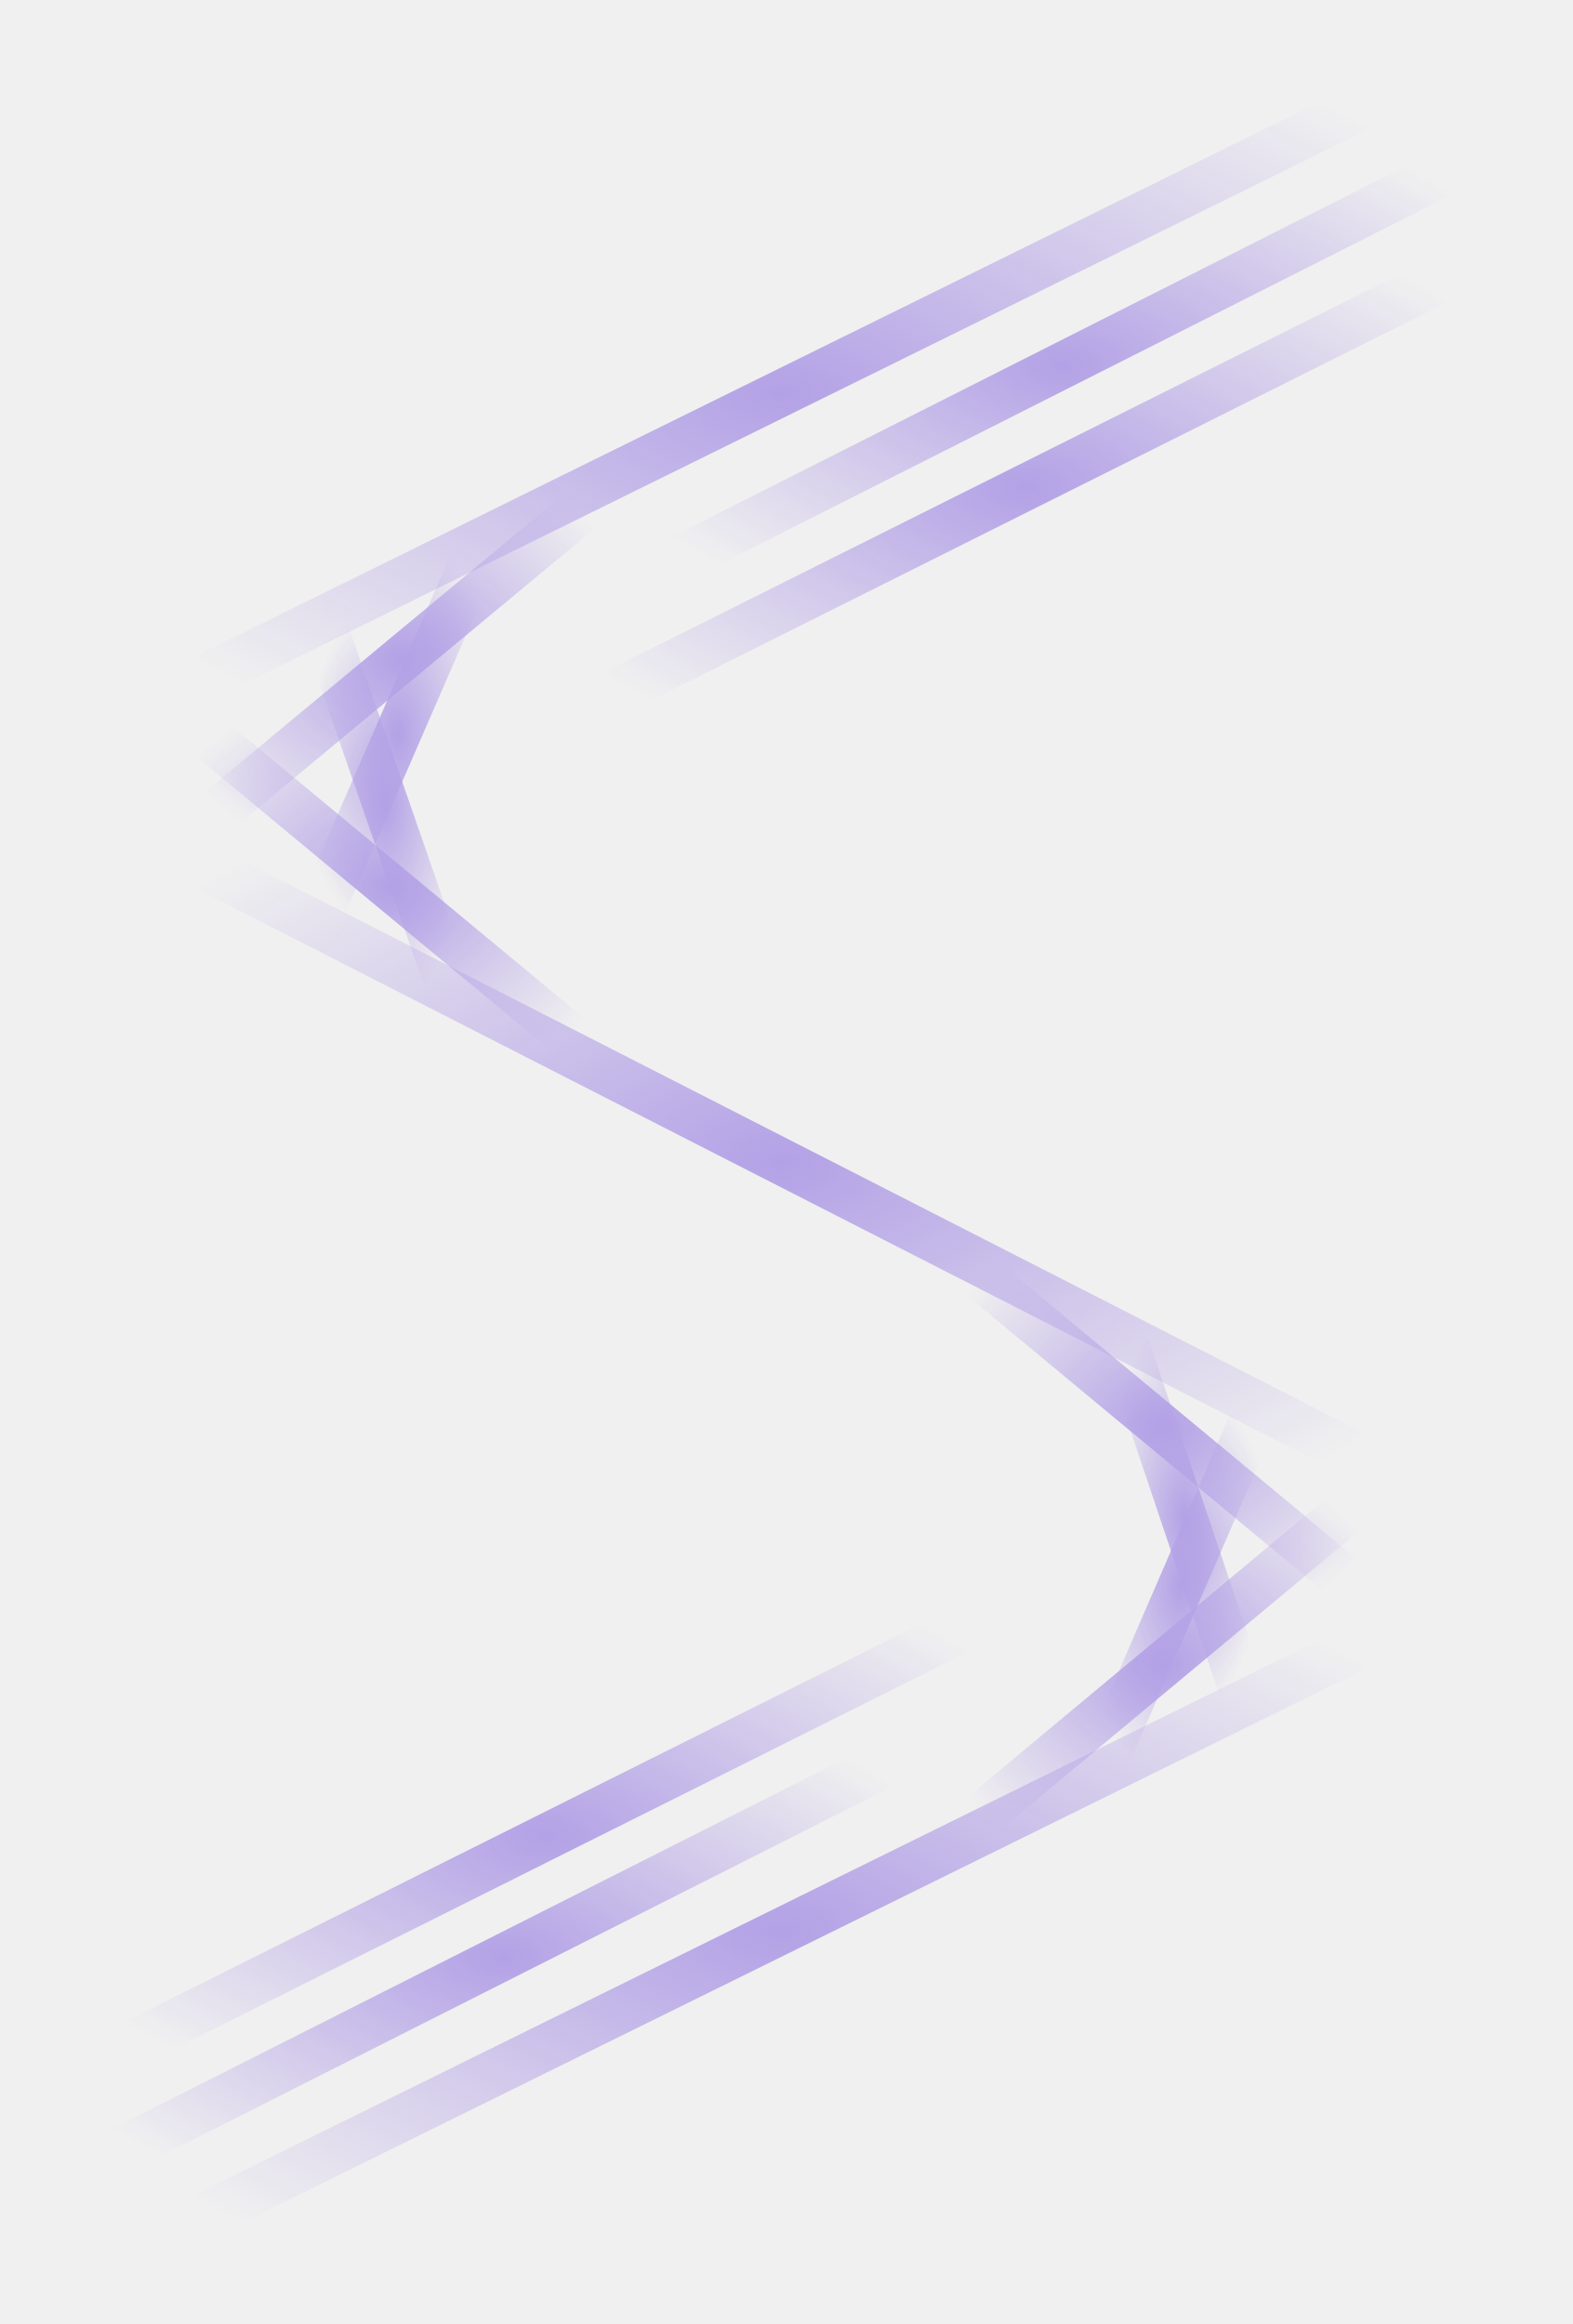
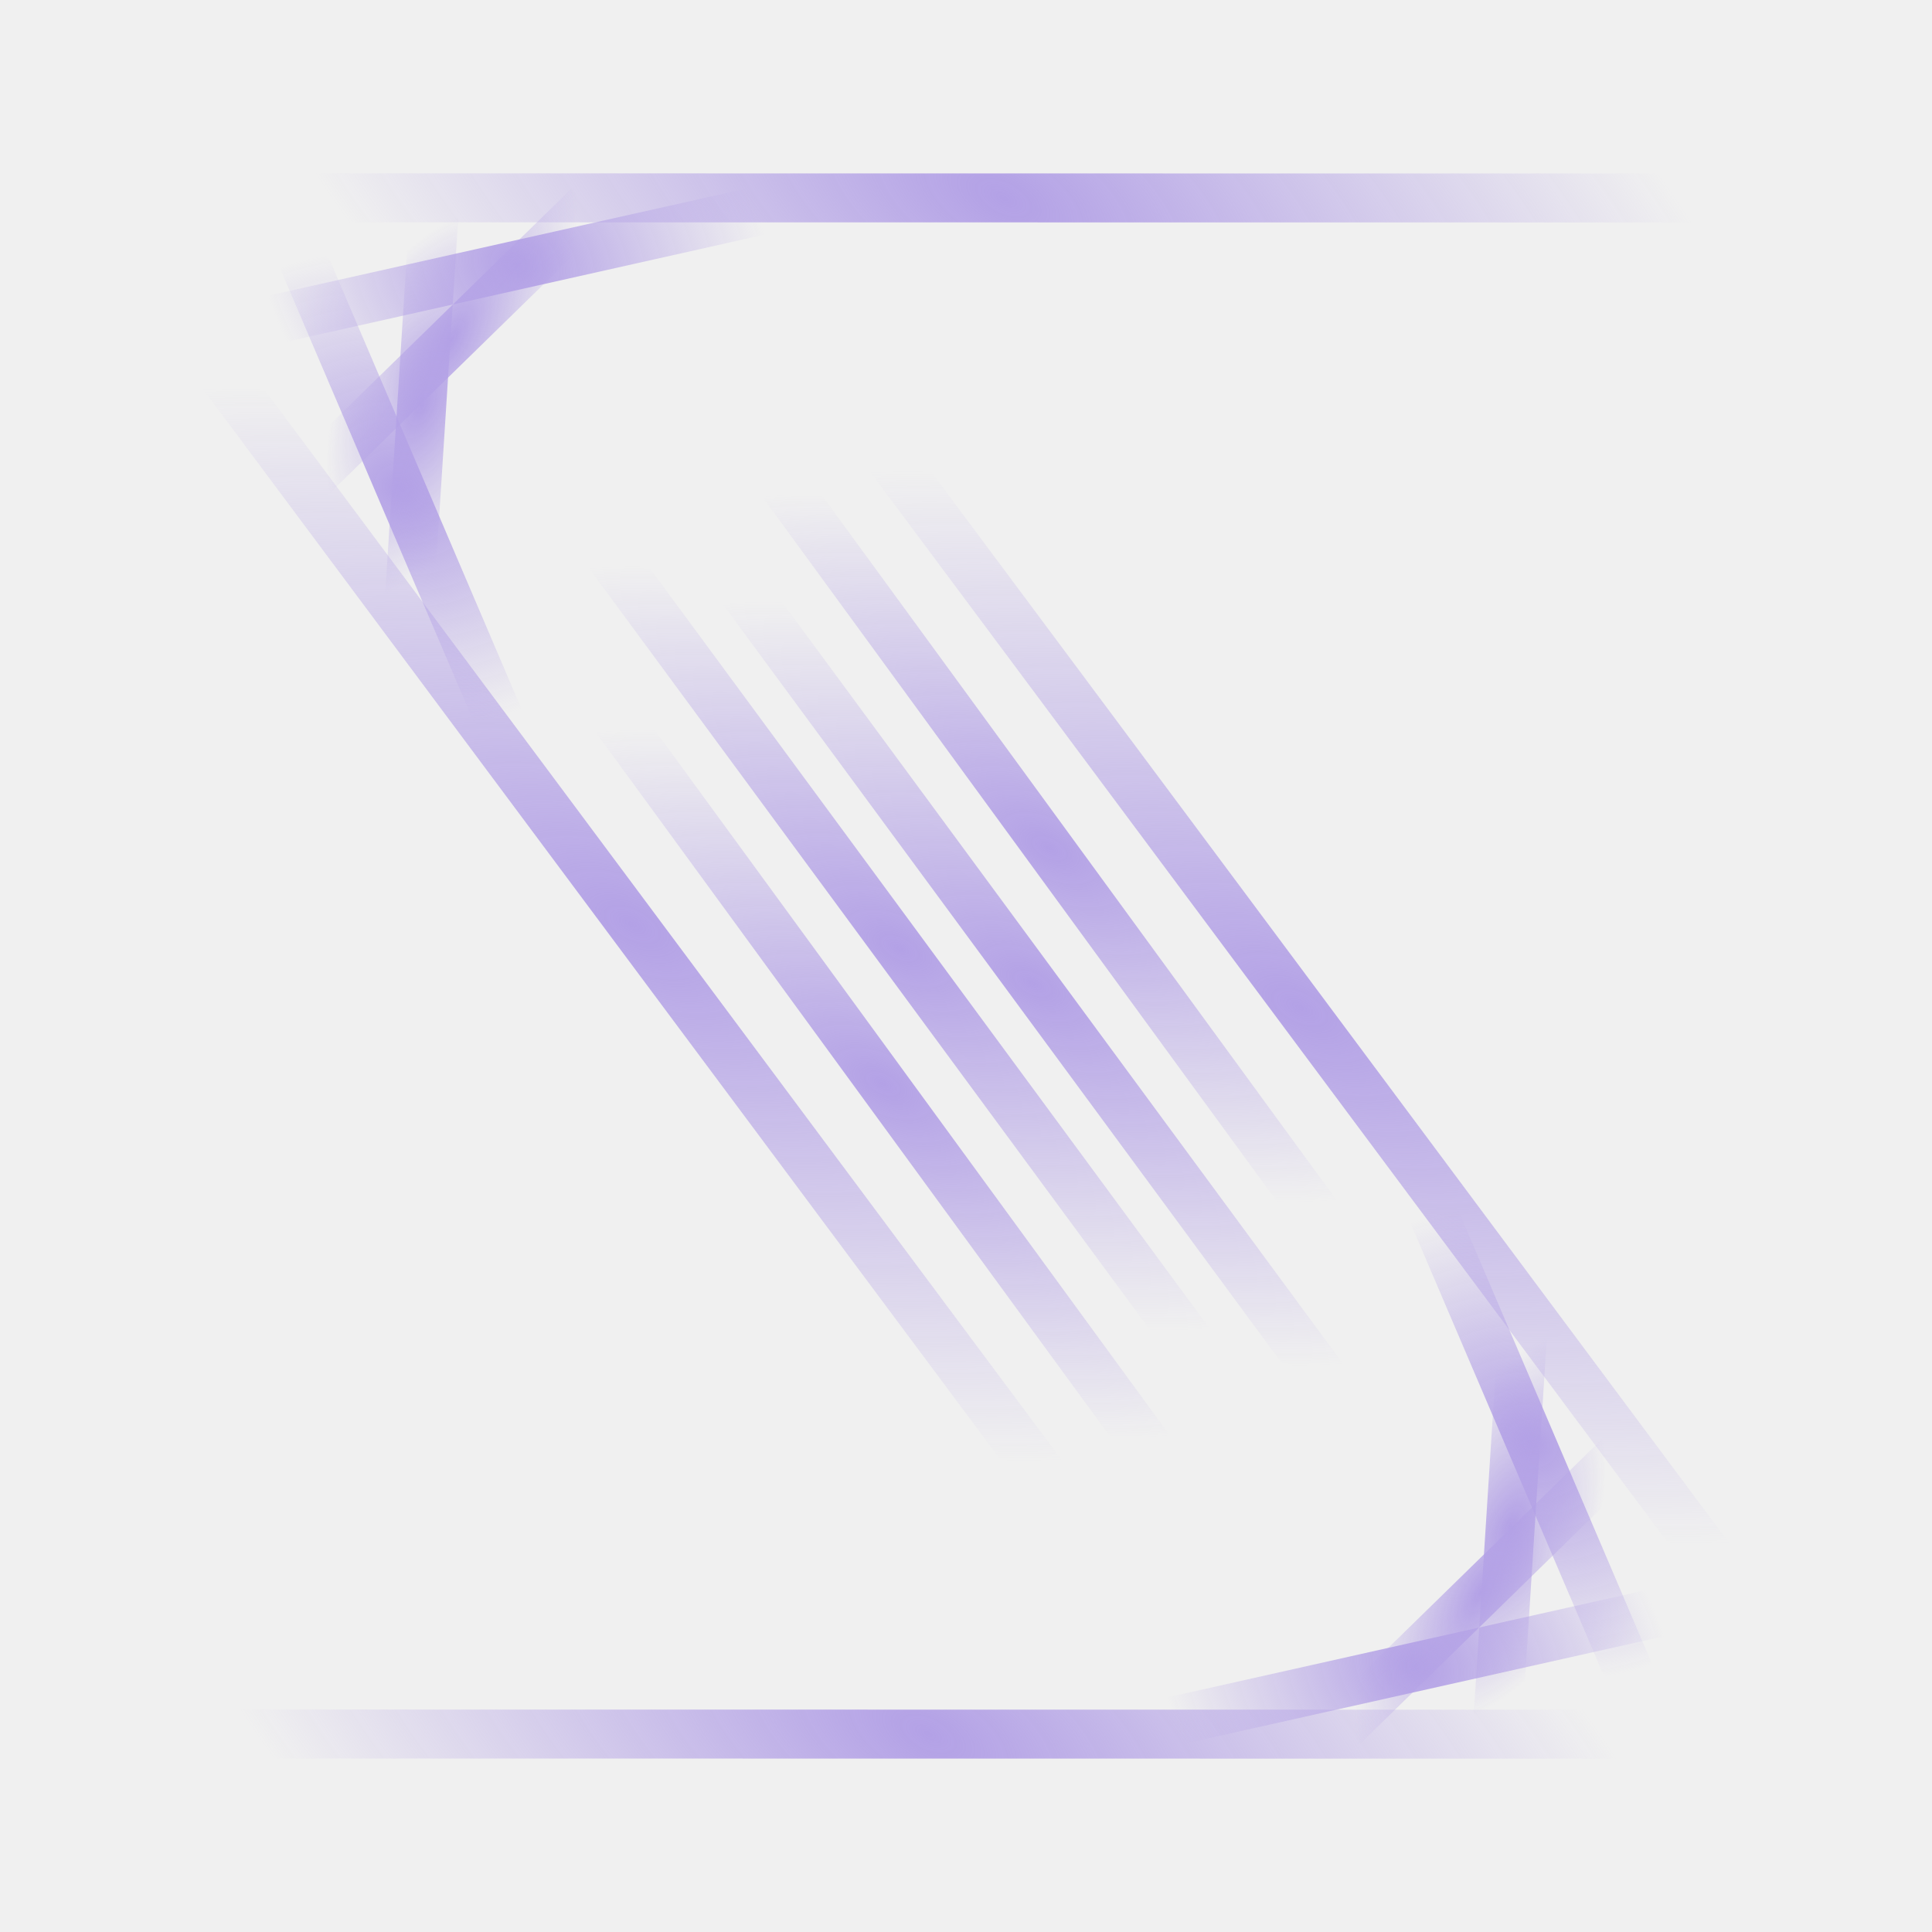
- <svg xmlns="http://www.w3.org/2000/svg" xmlns:xlink="http://www.w3.org/1999/xlink" width="27.053mm" height="39.979mm" viewBox="0 0 27.053 39.979" version="1.1" id="svg2740">
+ <svg xmlns="http://www.w3.org/2000/svg" xmlns:xlink="http://www.w3.org/1999/xlink" width="100mm" height="100mm" viewBox="0 0 100 100" version="1.1" id="svg2740">
  <defs id="defs2737">
-     <linearGradient id="linearGradient10331">
-       <stop style="stop-color:#b3a1e6;stop-opacity:1;" offset="0" id="stop10327" />
-       <stop style="stop-color:#b3a1e6;stop-opacity:0;" offset="1" id="stop10329" />
+     <linearGradient id="linearGradient2020">
+       <stop style="stop-color:#b3a1e6;stop-opacity:1;" offset="0" id="stop2016" />
+       <stop style="stop-color:#b3a1e6;stop-opacity:0;" offset="1" id="stop2018" />
    </linearGradient>
    <linearGradient id="linearGradient1955">
-       <stop style="stop-color:#1b006a;stop-opacity:1;" offset="0" id="stop1953" />
+       <stop style="stop-color:#ffffff;stop-opacity:1;" offset="0" id="stop1953" />
    </linearGradient>
-     <radialGradient xlink:href="#linearGradient10331" id="radialGradient10333" cx="100.373" cy="77.502" fx="100.373" fy="77.502" r="8.783" gradientTransform="matrix(1,0,0,0.5274527,0,36.62351)" gradientUnits="userSpaceOnUse" />
-     <radialGradient xlink:href="#linearGradient10331" id="radialGradient10335" cx="99.736" cy="79.6" fx="99.736" fy="79.6" r="9.544" gradientTransform="matrix(1,0,0,0.5208797,0,38.1379)" gradientUnits="userSpaceOnUse" />
-     <radialGradient xlink:href="#linearGradient10331" id="radialGradient10337" cx="90.748" cy="104.888" fx="90.748" fy="104.888" r="8.783" gradientTransform="matrix(1,0,0,0.5274529,0,49.56434)" gradientUnits="userSpaceOnUse" />
-     <radialGradient xlink:href="#linearGradient10331" id="radialGradient10339" cx="91.506" cy="102.81" fx="91.506" fy="102.81" r="9.544" gradientTransform="matrix(1,0,0,0.5208794,0,49.25834)" gradientUnits="userSpaceOnUse" />
-     <radialGradient xlink:href="#linearGradient10331" id="radialGradient10341" cx="102.409" cy="98.497" fx="102.409" fy="98.497" r="1.726" gradientTransform="matrix(1,0,0,2.008776,0,-99.3613)" gradientUnits="userSpaceOnUse" />
-     <radialGradient xlink:href="#linearGradient10331" id="radialGradient10343" cx="102.461" cy="97.32" fx="102.461" fy="97.32" r="1.435" gradientTransform="matrix(1,0,0,2.425625,0,-138.7412)" gradientUnits="userSpaceOnUse" />
-     <radialGradient xlink:href="#linearGradient10331" id="radialGradient10345" cx="88.728" cy="85.056" fx="88.728" fy="85.056" r="1.479" gradientTransform="matrix(1,0,0,2.377398,0,-117.1556)" gradientUnits="userSpaceOnUse" />
-     <radialGradient xlink:href="#linearGradient10331" id="radialGradient10347" cx="88.94" cy="83.839" fx="88.94" fy="83.839" r="1.789" gradientTransform="matrix(1,0,0,2.011757,0,-84.82427)" gradientUnits="userSpaceOnUse" />
-     <radialGradient xlink:href="#linearGradient10331" id="radialGradient10349" cx="102.078" cy="95.768" fx="102.078" fy="95.768" r="4.306" gradientTransform="matrix(1,0,0,0.8456213,0,14.78455)" gradientUnits="userSpaceOnUse" />
-     <radialGradient xlink:href="#linearGradient10331" id="radialGradient10351" cx="88.811" cy="86.487" fx="88.811" fy="86.487" r="4.276" gradientTransform="matrix(1,0,0,0.8451747,0,13.39035)" gradientUnits="userSpaceOnUse" />
-     <radialGradient xlink:href="#linearGradient10331" id="radialGradient10353" cx="88.986" cy="82.566" fx="88.986" fy="82.566" r="4.308" gradientTransform="matrix(1,0,0,0.8459924,0,12.71573)" gradientUnits="userSpaceOnUse" />
-     <radialGradient xlink:href="#linearGradient10331" id="radialGradient10355" cx="102.105" cy="99.846" fx="102.105" fy="99.846" r="4.335" gradientTransform="matrix(1,0,0,0.8485717,0,15.11945)" gradientUnits="userSpaceOnUse" />
-     <radialGradient xlink:href="#linearGradient10331" id="radialGradient10357" cx="95.538" cy="91.203" fx="95.538" fy="91.203" r="13.553" gradientTransform="matrix(1,0,0,0.5251003,0,43.31211)" gradientUnits="userSpaceOnUse" />
-     <radialGradient xlink:href="#linearGradient10331" id="radialGradient10359" cx="95.537" cy="104.437" fx="95.537" fy="104.437" r="13.568" gradientTransform="matrix(1,0,0,0.5080346,0,51.37928)" gradientUnits="userSpaceOnUse" />
-     <radialGradient xlink:href="#linearGradient10331" id="radialGradient10361" cx="95.537" cy="77.978" fx="95.537" fy="77.978" r="13.568" gradientTransform="matrix(1,0,0,0.5080347,0,38.3627)" gradientUnits="userSpaceOnUse" />
+     <meshgradient id="meshgradient35" gradientUnits="userSpaceOnUse" x="79.901" y="70.265">
+       <meshrow id="meshrow38">
+         <meshpatch id="meshpatch38">
+           <stop path="c 10.88,0  21.761,0  32.641,0" style="stop-color:#ffffff;stop-opacity:1" id="stop35" />
+           <stop path="c 0,12.889  0,25.777  0,38.666" style="stop-color:#ffffff;stop-opacity:1" id="stop36" />
+           <stop path="c -10.88,0  -21.761,0  -32.641,0" style="stop-color:#ffffff;stop-opacity:1" id="stop37" />
+           <stop path="c 0,-12.889  0,-25.777  0,-38.666" style="stop-color:#ffffff;stop-opacity:1" id="stop38" />
+         </meshpatch>
+       </meshrow>
+     </meshgradient>
+     <radialGradient xlink:href="#linearGradient2020" id="radialGradient2078-7" cx="95.537" cy="104.437" fx="95.537" fy="104.437" r="13.568" gradientTransform="matrix(1,0,0,0.5080346,1.984458,44.86129)" gradientUnits="userSpaceOnUse" />
+     <radialGradient xlink:href="#linearGradient2020" id="radialGradient2076-3" cx="95.538" cy="91.203" fx="95.538" fy="91.203" r="13.553" gradientTransform="matrix(1,0,0,0.5251003,1.984458,36.79412)" gradientUnits="userSpaceOnUse" />
+     <radialGradient xlink:href="#linearGradient2020" id="radialGradient2074-6" cx="102.105" cy="99.846" fx="102.105" fy="99.846" r="4.335" gradientTransform="matrix(1,0,0,0.8485717,1.984458,8.601453)" gradientUnits="userSpaceOnUse" />
+     <radialGradient xlink:href="#linearGradient2020" id="radialGradient2068-0" cx="102.078" cy="95.768" fx="102.078" fy="95.768" r="4.306" gradientTransform="matrix(1,0,0,0.8456213,1.984458,8.266553)" gradientUnits="userSpaceOnUse" />
+     <radialGradient xlink:href="#linearGradient2020" id="radialGradient2062-6" cx="102.461" cy="97.32" fx="102.461" fy="97.32" r="1.435" gradientTransform="matrix(1,0,0,2.425625,1.984458,-145.2592)" gradientUnits="userSpaceOnUse" />
+     <radialGradient xlink:href="#linearGradient2020" id="radialGradient2060-2" cx="102.409" cy="98.497" fx="102.409" fy="98.497" r="1.726" gradientTransform="matrix(1,0,0,2.008776,1.984458,-105.8793)" gradientUnits="userSpaceOnUse" />
+     <radialGradient xlink:href="#linearGradient2020" id="radialGradient2058-6" cx="91.506" cy="102.81" fx="91.506" fy="102.81" r="9.544" gradientTransform="matrix(1,0,0,0.5208794,1.984458,42.74035)" gradientUnits="userSpaceOnUse" />
+     <radialGradient xlink:href="#linearGradient2020" id="radialGradient2056-1" cx="90.748" cy="104.888" fx="90.748" fy="104.888" r="8.783" gradientTransform="matrix(1,0,0,0.5274529,1.984458,43.04635)" gradientUnits="userSpaceOnUse" />
+     <linearGradient xlink:href="#linearGradient22" id="linearGradient35" gradientUnits="userSpaceOnUse" x1="79.505" y1="89.598" x2="112.94" y2="89.598" />
+     <linearGradient id="linearGradient22">
+       <stop style="stop-color:#ffffff;stop-opacity:0.581;" offset="0" id="stop22" />
+       <stop style="stop-color:#ffffff;stop-opacity:0;" offset="1" id="stop23" />
+     </linearGradient>
+     <radialGradient xlink:href="#linearGradient2020" id="radialGradient8" gradientUnits="userSpaceOnUse" gradientTransform="matrix(1,0,0,0.5080346,1.984458,44.86129)" cx="95.537" cy="104.437" fx="95.537" fy="104.437" r="13.568" />
+     <radialGradient xlink:href="#linearGradient2020" id="radialGradient9" gradientUnits="userSpaceOnUse" gradientTransform="matrix(1,0,0,0.5251003,1.984458,36.79412)" cx="95.538" cy="91.203" fx="95.538" fy="91.203" r="13.553" />
+     <radialGradient xlink:href="#linearGradient2020" id="radialGradient10" gradientUnits="userSpaceOnUse" gradientTransform="matrix(1,0,0,0.8485717,1.984458,8.601453)" cx="102.105" cy="99.846" fx="102.105" fy="99.846" r="4.335" />
+     <linearGradient id="linearGradient30" gradientTransform="scale(1.087457,0.9195764)" x1="91.733" y1="93.096" x2="99.654" y2="93.096" gradientUnits="userSpaceOnUse">
+       <stop style="stop-color:#b3a1e6;stop-opacity:1;" offset="0" id="stop27" />
+       <stop style="stop-color:#b3a1e6;stop-opacity:0;" offset="1" id="stop28" />
+     </linearGradient>
+     <linearGradient id="linearGradient32" gradientTransform="scale(0.7055605,1.417313)" x1="145.512" y1="62.45" x2="150.405" y2="62.45" gradientUnits="userSpaceOnUse">
+       <stop style="stop-color:#ffffff;stop-opacity:0.581;" offset="0" id="stop31" />
+       <stop style="stop-color:#ffffff;stop-opacity:0;" offset="1" id="stop32" />
+     </linearGradient>
+     <radialGradient xlink:href="#linearGradient2020" id="radialGradient11" gradientUnits="userSpaceOnUse" gradientTransform="matrix(1,0,0,0.8456213,1.984458,8.266553)" cx="102.078" cy="95.768" fx="102.078" fy="95.768" r="4.306" />
+     <linearGradient id="linearGradient34" gradientTransform="scale(1.376918,0.7262598)" x1="60.969" y1="129.068" x2="73.727" y2="129.068" gradientUnits="userSpaceOnUse">
+       <stop style="stop-color:#b3a1e6;stop-opacity:1;" offset="0" id="stop33" />
+       <stop style="stop-color:#b3a1e6;stop-opacity:0;" offset="1" id="stop34" />
+     </linearGradient>
+     <radialGradient xlink:href="#linearGradient2020" id="radialGradient12" gradientUnits="userSpaceOnUse" gradientTransform="matrix(1,0,0,2.425625,1.984458,-145.2592)" cx="102.461" cy="97.32" fx="102.461" fy="97.32" r="1.435" />
+     <radialGradient xlink:href="#linearGradient2020" id="radialGradient13" gradientUnits="userSpaceOnUse" gradientTransform="matrix(1,0,0,2.008776,1.984458,-105.8793)" cx="102.409" cy="98.497" fx="102.409" fy="98.497" r="1.726" />
+     <radialGradient xlink:href="#linearGradient2020" id="radialGradient14" gradientUnits="userSpaceOnUse" gradientTransform="matrix(1,0,0,0.5208794,1.984458,42.74035)" cx="91.506" cy="102.81" fx="91.506" fy="102.81" r="9.544" />
+     <radialGradient xlink:href="#linearGradient2020" id="radialGradient15" gradientUnits="userSpaceOnUse" gradientTransform="matrix(1,0,0,0.5274529,1.984458,43.04635)" cx="90.748" cy="104.888" fx="90.748" fy="104.888" r="8.783" />
+     <linearGradient xlink:href="#linearGradient22" id="linearGradient59" gradientUnits="userSpaceOnUse" x1="79.505" y1="89.598" x2="112.94" y2="89.598" />
+     <linearGradient xlink:href="#linearGradient22" id="linearGradient60" gradientUnits="userSpaceOnUse" x1="79.505" y1="89.598" x2="112.94" y2="89.598" />
+     <linearGradient xlink:href="#linearGradient22" id="linearGradient61" gradientUnits="userSpaceOnUse" x1="79.505" y1="89.598" x2="112.94" y2="89.598" />
+     <linearGradient xlink:href="#linearGradient22" id="linearGradient62" gradientUnits="userSpaceOnUse" x1="79.505" y1="89.598" x2="112.94" y2="89.598" />
+     <linearGradient xlink:href="#linearGradient22" id="linearGradient63" gradientUnits="userSpaceOnUse" x1="79.505" y1="89.598" x2="112.94" y2="89.598" />
+     <meshgradient id="meshgradient2" gradientUnits="userSpaceOnUse" x="79.901" y="70.265">
+       <meshrow id="meshrow5">
+         <meshpatch id="meshpatch5">
+           <stop path="c 10.88,0  21.761,0  32.641,0" style="stop-color:#ffffff;stop-opacity:1" id="stop2" />
+           <stop path="c 0,12.889  0,25.777  0,38.666" style="stop-color:#ffffff;stop-opacity:1" id="stop3" />
+           <stop path="c -10.88,0  -21.761,0  -32.641,0" style="stop-color:#ffffff;stop-opacity:1" id="stop4" />
+           <stop path="c 0,-12.889  0,-25.777  0,-38.666" style="stop-color:#ffffff;stop-opacity:1" id="stop5" />
+         </meshpatch>
+       </meshrow>
+     </meshgradient>
  </defs>
-   <g id="layer1" transform="translate(-82.09461,-71.21806)">
-     <path style="fill:#280b0b;fill-opacity:1;stroke:url(#radialGradient10361);stroke-width:0.794;stroke-linecap:round;stroke-linejoin:round;stroke-miterlimit:1;stroke-dasharray:none;stroke-opacity:1" d="m 108.707,71.483 -26.341,12.992" id="path1872" />
-     <path style="fill:#280b0b;fill-opacity:1;stroke:url(#radialGradient10359);stroke-width:0.794;stroke-linecap:round;stroke-miterlimit:1;stroke-dasharray:none;stroke-opacity:1" d="M 108.707,97.941 82.366,110.933" id="path1874" />
-     <path style="fill:#280b0b;fill-opacity:1;stroke:url(#radialGradient10357);stroke-width:0.794;stroke-linecap:round;stroke-miterlimit:1;stroke-dasharray:none;stroke-opacity:1" d="m 108.694,97.922 -13.156,-6.72 -13.156,-6.72" id="path1876" />
-     <path style="fill:#280b0b;fill-opacity:1;stroke:url(#radialGradient10355);stroke-width:0.794;stroke-linecap:round;stroke-linejoin:round;stroke-miterlimit:1;stroke-dasharray:none;stroke-opacity:1" d="m 98.167,103.127 7.877,-6.564" id="path1878" />
-     <path style="fill:#280b0b;fill-opacity:1;stroke:url(#radialGradient10353);stroke-width:0.794;stroke-linecap:round;stroke-linejoin:round;stroke-miterlimit:1;stroke-dasharray:none;stroke-opacity:1" d="m 85.075,85.813 7.822,-6.495" id="path1880" />
-     <path style="fill:#280b0b;fill-opacity:1;stroke:url(#radialGradient10351);stroke-width:0.794;stroke-linecap:round;stroke-linejoin:round;stroke-miterlimit:1;stroke-dasharray:none;stroke-opacity:1" d="m 84.932,83.27 7.758,6.434" id="path1882" />
-     <path style="fill:#280b0b;fill-opacity:1;stroke:url(#radialGradient10349);stroke-width:0.794;stroke-linecap:round;stroke-linejoin:round;stroke-miterlimit:1;stroke-dasharray:none;stroke-opacity:1" d="m 98.169,92.523 7.819,6.49" id="path1884" />
-     <path style="fill:#280b0b;fill-opacity:1;stroke:url(#radialGradient10347);stroke-width:0.794;stroke-linecap:round;stroke-linejoin:round;stroke-miterlimit:1;stroke-dasharray:none;stroke-opacity:1" d="m 87.548,87.041 2.785,-6.405" id="path1886" />
-     <path style="fill:#280b0b;fill-opacity:1;stroke:url(#radialGradient10345);stroke-width:0.794;stroke-linecap:round;stroke-linejoin:round;stroke-miterlimit:1;stroke-dasharray:none;stroke-opacity:1" d="m 89.811,88.175 -2.164,-6.238" id="path1888" />
-     <path style="fill:#280b0b;fill-opacity:1;stroke:url(#radialGradient10343);stroke-width:0.794;stroke-linecap:round;stroke-linejoin:round;stroke-miterlimit:1;stroke-dasharray:none;stroke-opacity:1" d="m 103.5,100.405 -2.077,-6.17" id="path1890" />
-     <path style="fill:#280b0b;fill-opacity:1;stroke:url(#radialGradient10341);stroke-width:0.794;stroke-linecap:round;stroke-linejoin:round;stroke-miterlimit:1;stroke-dasharray:none;stroke-opacity:1" d="m 101.08,101.568 2.659,-6.142" id="path1892" />
-     <path style="fill:#280b0b;fill-opacity:1;stroke:url(#radialGradient10339);stroke-width:0.794;stroke-linecap:round;stroke-linejoin:round;stroke-miterlimit:1;stroke-dasharray:none;stroke-opacity:1" d="M 100.653,98.236 82.359,107.384" id="path3626" />
-     <path style="fill:#280b0b;fill-opacity:1;stroke:url(#radialGradient10337);stroke-width:0.794;stroke-linecap:round;stroke-linejoin:round;stroke-miterlimit:1;stroke-dasharray:none;stroke-opacity:1" d="m 99.134,100.652 -16.773,8.472" id="path3628" />
-     <path style="fill:#280b0b;fill-opacity:1;stroke:url(#radialGradient10335);stroke-width:0.794;stroke-linecap:round;stroke-linejoin:round;stroke-miterlimit:1;stroke-dasharray:none;stroke-opacity:1" d="m 108.883,75.025 -18.294,9.149" id="path3630" />
-     <path style="fill:#280b0b;fill-opacity:1;stroke:url(#radialGradient10333);stroke-width:0.794;stroke-linecap:round;stroke-linejoin:round;stroke-miterlimit:1;stroke-dasharray:none;stroke-opacity:1" d="m 108.76,73.266 -16.773,8.472" id="path3632" />
+   <g id="layer1" transform="translate(-96.6066,-75.60186)">
+     <g id="g35" style="fill:url(#meshgradient35)" transform="matrix(-0.2887725,-0.1475443,-0.1475443,0.2887725,142.9033,68.00491)">
+       <g id="g2" style="fill:url(#meshgradient2)" transform="translate(-4.225937,-6.503468)">
+         <g id="g1" transform="matrix(9.841724,0,0,9.841724,-996.118,-785.8713)" style="fill:#ffffff;fill-opacity:0.581">
+           <path style="fill:#ffffff;fill-opacity:0.581;stroke:url(#radialGradient2078-7);stroke-width:0.794;stroke-linecap:round;stroke-miterlimit:1;stroke-dasharray:none;stroke-opacity:1" d="M 110.692,91.423 84.351,104.415" id="path1874-8" />
+           <path style="fill:#ffffff;fill-opacity:0.581;stroke:url(#radialGradient2076-3);stroke-width:0.794;stroke-linecap:round;stroke-miterlimit:1;stroke-dasharray:none;stroke-opacity:1" d="m 110.679,91.404 -13.156,-6.72 -13.156,-6.72" id="path1876-7" />
+           <path style="fill:#ffffff;fill-opacity:0.581;stroke:url(#radialGradient2074-6);stroke-width:0.794;stroke-linecap:round;stroke-linejoin:round;stroke-miterlimit:1;stroke-dasharray:none;stroke-opacity:1" d="m 100.151,96.609 7.877,-6.564" id="path1878-9" />
+           <path style="fill:#ffffff;fill-opacity:0.581;stroke:url(#radialGradient2068-0);stroke-width:0.794;stroke-linecap:round;stroke-linejoin:round;stroke-miterlimit:1;stroke-dasharray:none;stroke-opacity:1" d="m 100.153,86.005 7.819,6.49" id="path1884-2" />
+           <path style="fill:#ffffff;fill-opacity:0.581;stroke:url(#radialGradient2062-6);stroke-width:0.794;stroke-linecap:round;stroke-linejoin:round;stroke-miterlimit:1;stroke-dasharray:none;stroke-opacity:1" d="m 105.484,93.887 -2.077,-6.17" id="path1890-0" />
+           <path style="fill:#ffffff;fill-opacity:0.581;stroke:url(#radialGradient2060-2);stroke-width:0.794;stroke-linecap:round;stroke-linejoin:round;stroke-miterlimit:1;stroke-dasharray:none;stroke-opacity:1" d="m 103.064,95.05 2.659,-6.142" id="path1892-2" />
+           <path style="fill:#ffffff;fill-opacity:0.581;stroke:url(#radialGradient2058-6);stroke-width:0.794;stroke-linecap:round;stroke-linejoin:round;stroke-miterlimit:1;stroke-dasharray:none;stroke-opacity:1" d="M 102.638,91.718 84.344,100.866" id="path3626-3" />
+           <path style="fill:#ffffff;fill-opacity:0.581;stroke:url(#radialGradient2056-1);stroke-width:0.794;stroke-linecap:round;stroke-linejoin:round;stroke-miterlimit:1;stroke-dasharray:none;stroke-opacity:1" d="M 101.119,94.134 84.346,102.606" id="path3628-7" />
+         </g>
+         <g id="g8" transform="matrix(-9.841724,0,0,-9.841724,822.6068,1104.816)" style="fill:url(#linearGradient35)">
+           <path style="fill:url(#linearGradient59);stroke:url(#radialGradient8);stroke-width:0.794;stroke-linecap:round;stroke-miterlimit:1;stroke-dasharray:none;stroke-opacity:1" d="M 110.692,91.423 84.351,104.415" id="path1" />
+           <path style="fill:url(#linearGradient60);stroke:url(#radialGradient9);stroke-width:0.794;stroke-linecap:round;stroke-miterlimit:1;stroke-dasharray:none;stroke-opacity:1" d="m 110.679,91.404 -13.156,-6.72 -13.156,-6.72" id="path2" />
+           <path style="fill:url(#linearGradient61);stroke:url(#radialGradient10);stroke-width:0.794;stroke-linecap:round;stroke-linejoin:round;stroke-miterlimit:1;stroke-dasharray:none;stroke-opacity:1" d="m 100.151,96.609 7.877,-6.564" id="path3" />
+           <path style="fill:url(#linearGradient30);stroke:url(#radialGradient11);stroke-width:0.794;stroke-linecap:round;stroke-linejoin:round;stroke-miterlimit:1;stroke-dasharray:none;stroke-opacity:1" d="m 100.153,86.005 7.819,6.49" id="path4" />
+           <path style="fill:url(#linearGradient62);stroke:url(#radialGradient12);stroke-width:0.794;stroke-linecap:round;stroke-linejoin:round;stroke-miterlimit:1;stroke-dasharray:none;stroke-opacity:1" d="m 105.484,93.887 -2.077,-6.17" id="path5" />
+           <path style="fill:url(#linearGradient32);stroke:url(#radialGradient13);stroke-width:0.794;stroke-linecap:round;stroke-linejoin:round;stroke-miterlimit:1;stroke-dasharray:none;stroke-opacity:1" d="m 103.064,95.05 2.659,-6.142" id="path6" />
+           <path style="fill:url(#linearGradient63);stroke:url(#radialGradient14);stroke-width:0.794;stroke-linecap:round;stroke-linejoin:round;stroke-miterlimit:1;stroke-dasharray:none;stroke-opacity:1" d="M 102.638,91.718 84.344,100.866" id="path7" />
+           <path style="fill:url(#linearGradient34);stroke:url(#radialGradient15);stroke-width:0.794;stroke-linecap:round;stroke-linejoin:round;stroke-miterlimit:1;stroke-dasharray:none;stroke-opacity:1" d="M 101.119,94.134 84.346,102.606" id="path8" />
+         </g>
+       </g>
+     </g>
  </g>
</svg>
